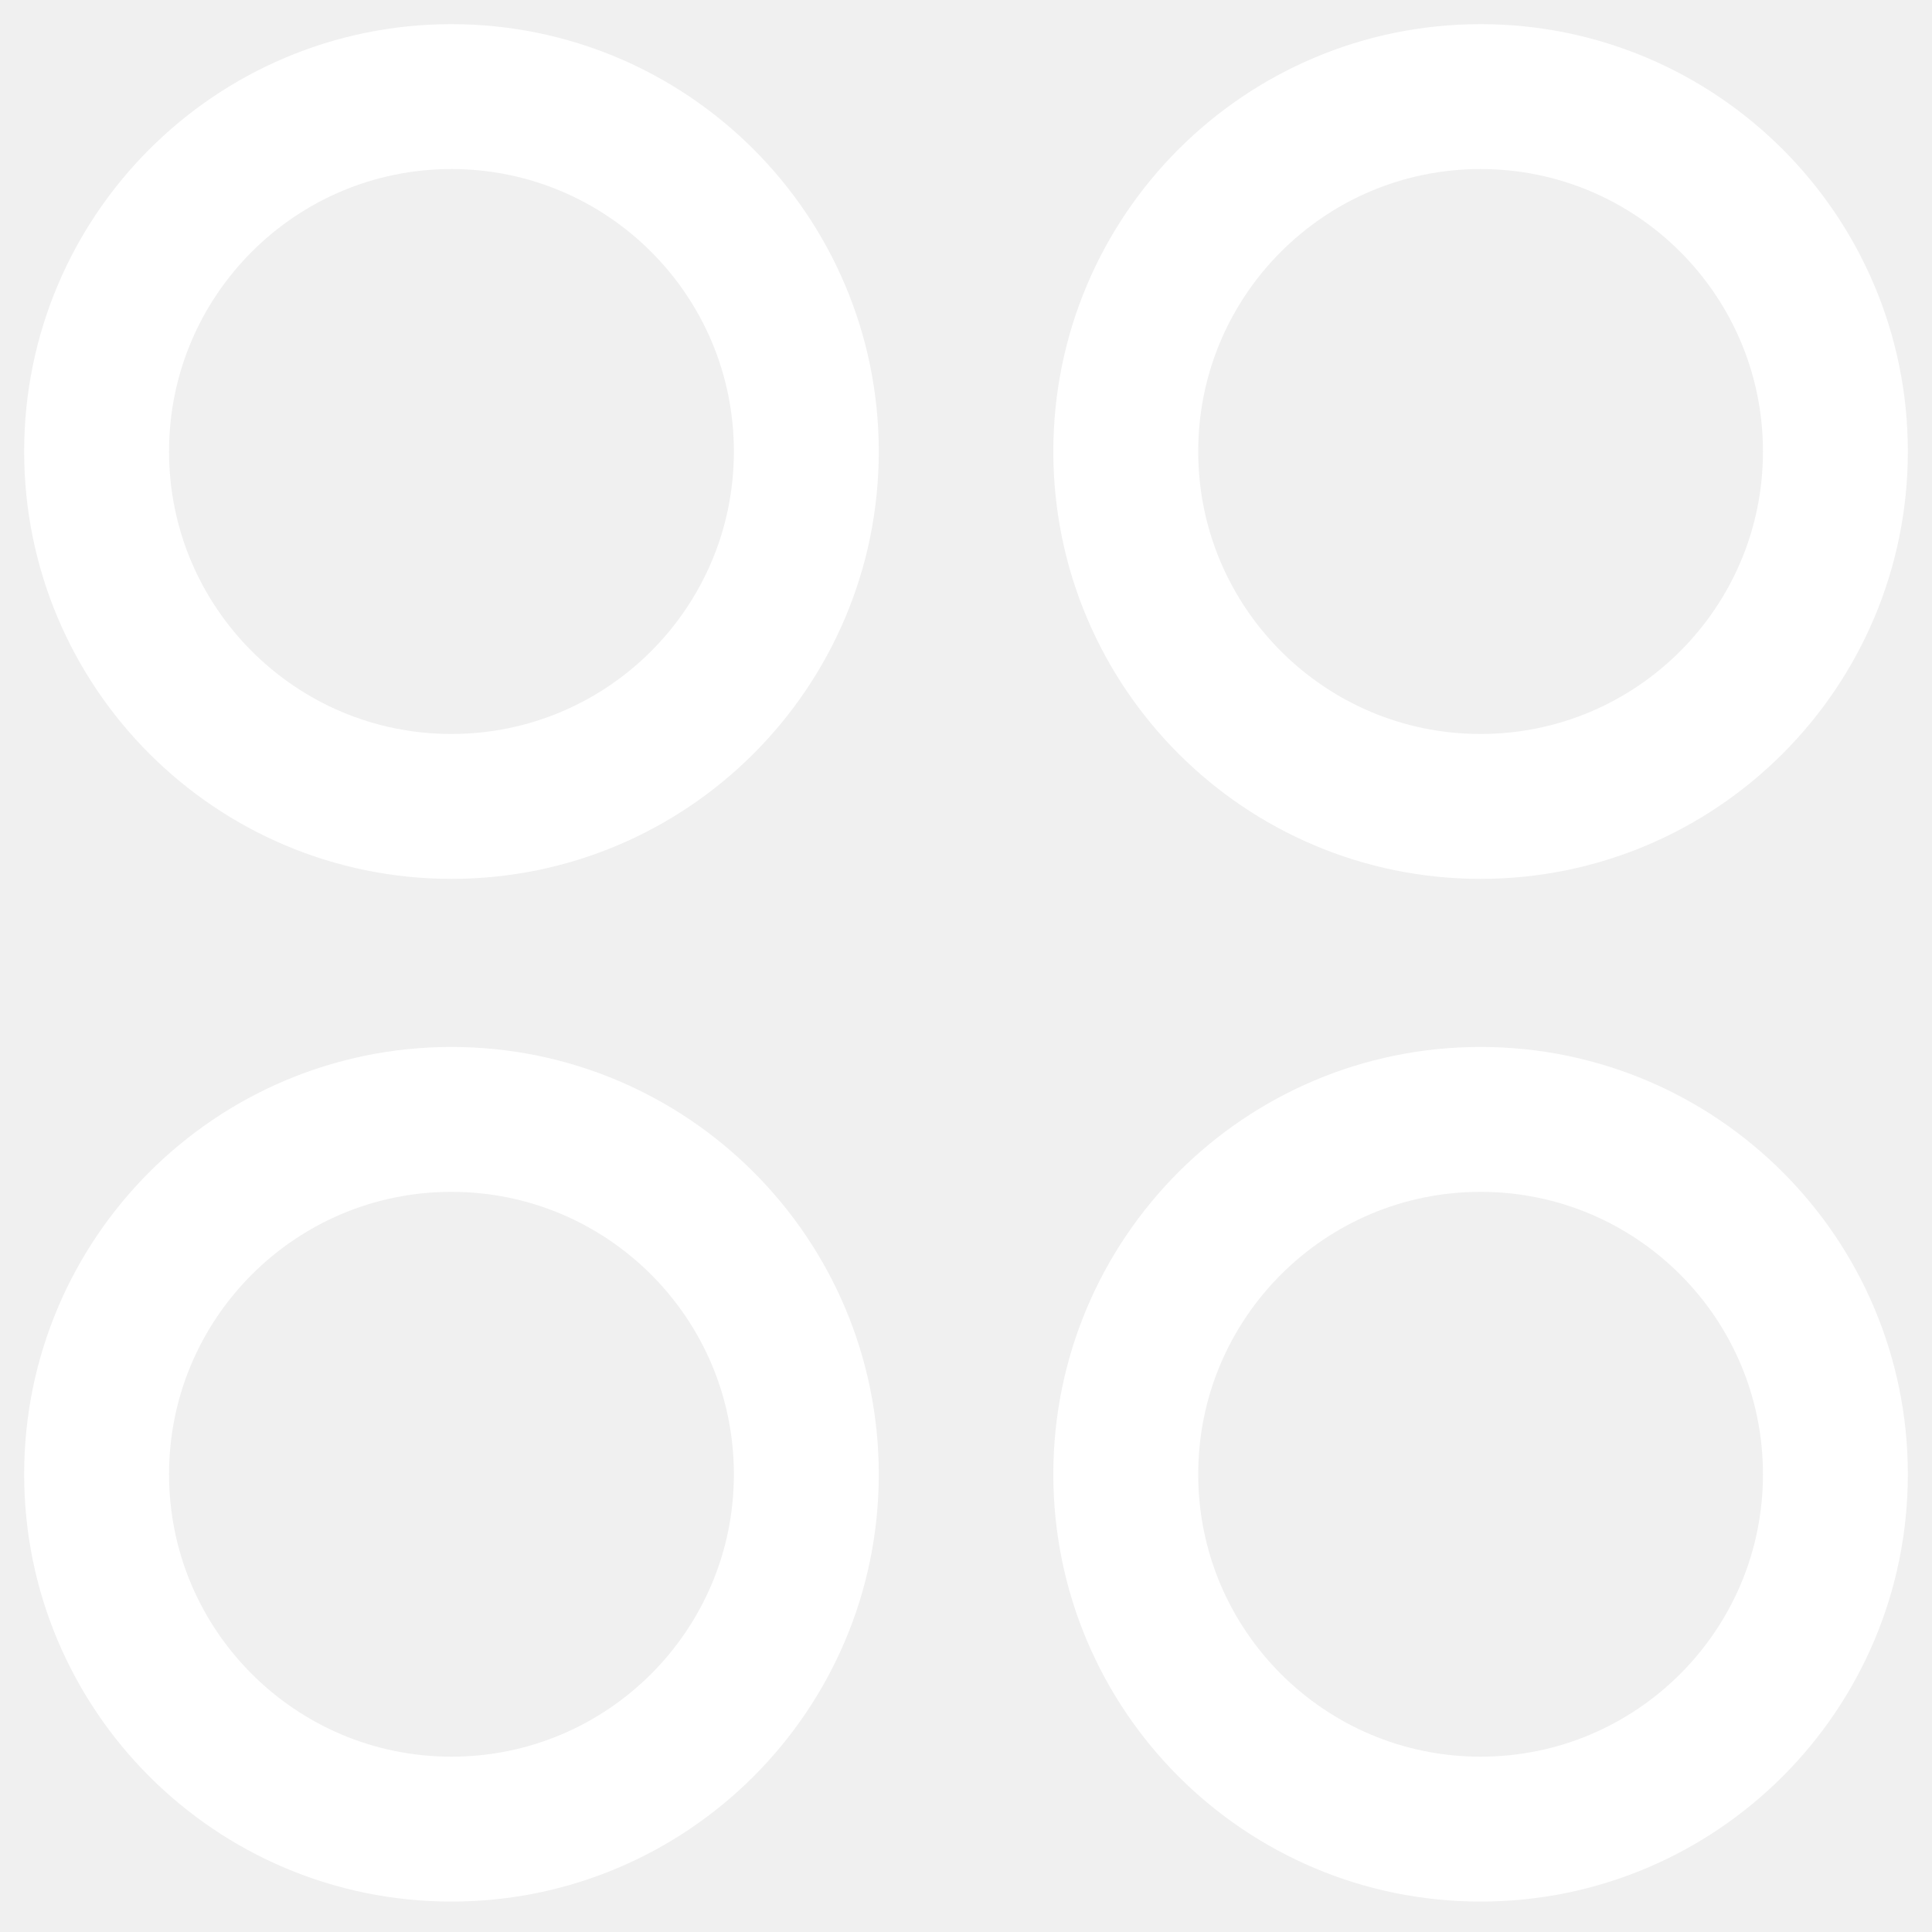
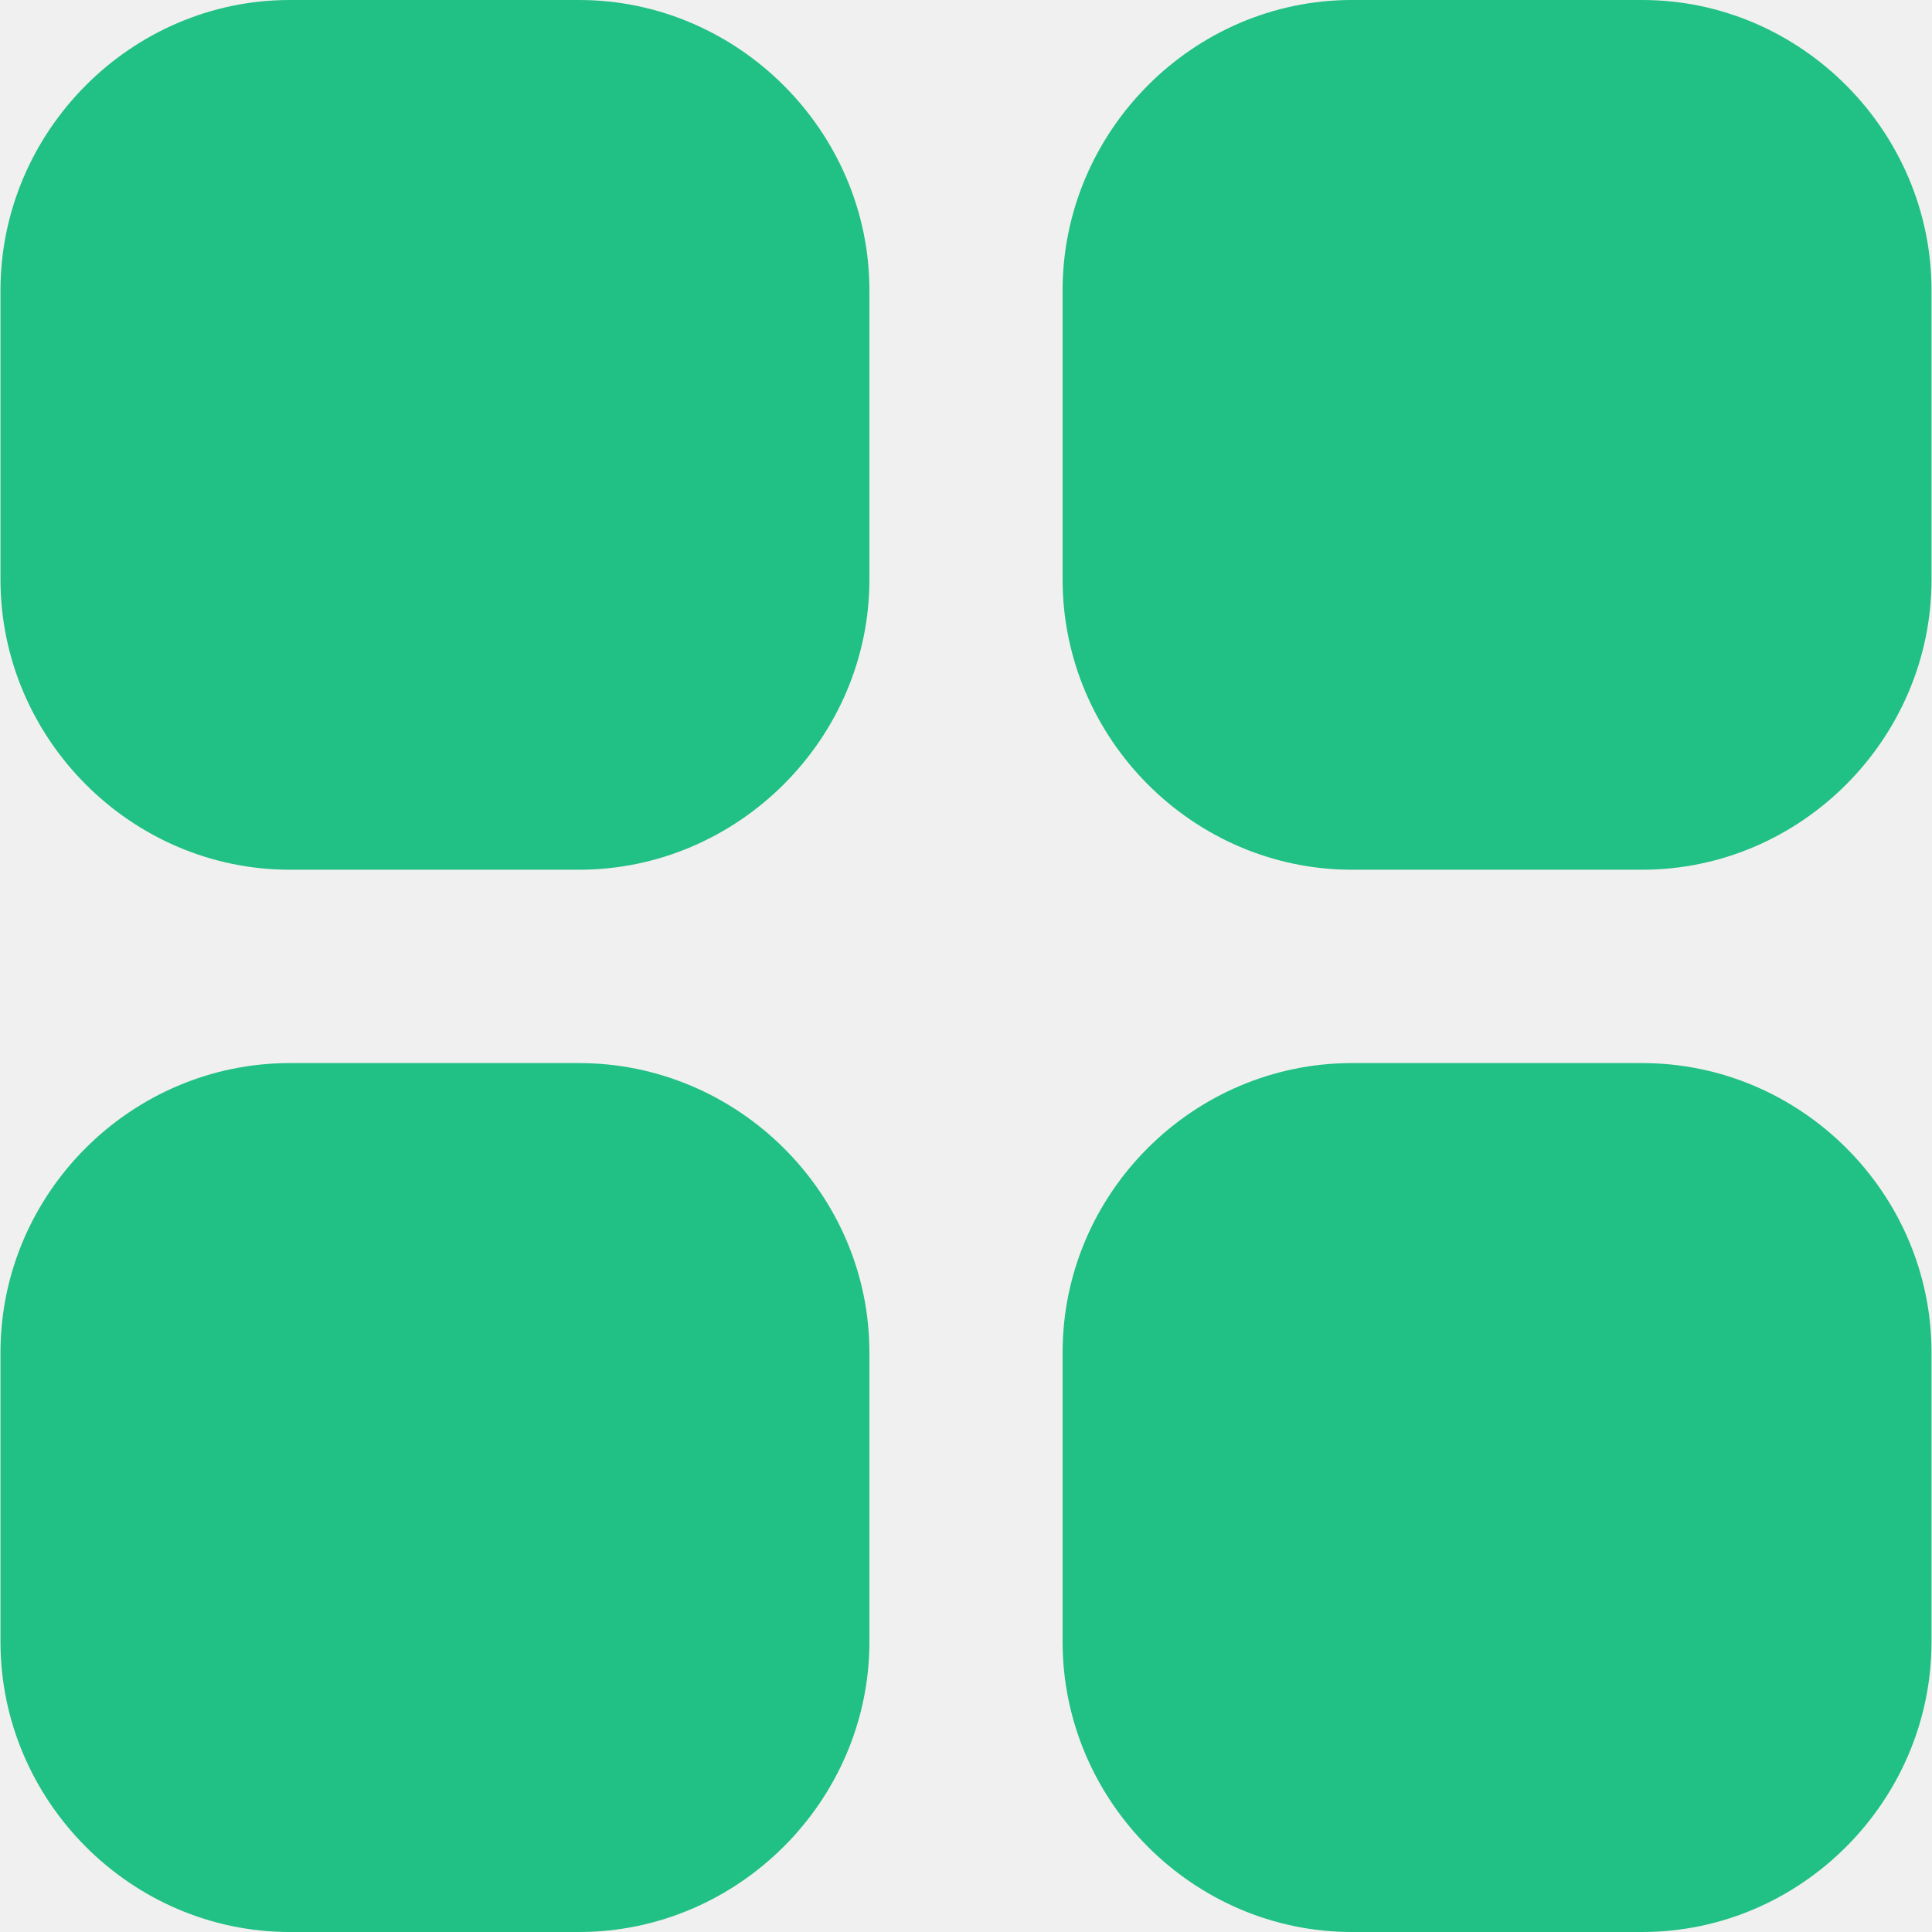
- <svg xmlns="http://www.w3.org/2000/svg" width="20" height="20" viewBox="0 0 20 20" fill="none">
-   <path fill-rule="evenodd" clip-rule="evenodd" d="M19 4.674C19 6.702 17.355 8.348 15.327 8.348C13.298 8.348 11.654 6.702 11.654 4.674C11.654 2.645 13.298 1 15.327 1C17.355 1 19 2.645 19 4.674Z" stroke="white" stroke-width="1.5" stroke-linecap="round" stroke-linejoin="round" />
-   <path fill-rule="evenodd" clip-rule="evenodd" d="M8.347 4.674C8.347 6.702 6.702 8.348 4.673 8.348C2.645 8.348 1 6.702 1 4.674C1 2.645 2.645 1 4.673 1C6.702 1 8.347 2.645 8.347 4.674Z" stroke="white" stroke-width="1.5" stroke-linecap="round" stroke-linejoin="round" />
-   <path fill-rule="evenodd" clip-rule="evenodd" d="M19 15.262C19 17.29 17.355 18.935 15.327 18.935C13.298 18.935 11.654 17.29 11.654 15.262C11.654 13.233 13.298 11.588 15.327 11.588C17.355 11.588 19 13.233 19 15.262Z" stroke="white" stroke-width="1.5" stroke-linecap="round" stroke-linejoin="round" />
-   <path fill-rule="evenodd" clip-rule="evenodd" d="M8.347 15.262C8.347 17.29 6.702 18.935 4.673 18.935C2.645 18.935 1 17.29 1 15.262C1 13.233 2.645 11.588 4.673 11.588C6.702 11.588 8.347 13.233 8.347 15.262Z" stroke="white" stroke-width="1.5" stroke-linecap="round" stroke-linejoin="round" />
+ <svg xmlns="http://www.w3.org/2000/svg" width="24" height="24" viewBox="0 0 24 24" fill="none">
+   <path d="M3.6 0C1.627 0 0.006 1.633 0.006 3.606V7.2C0.006 9.174 1.627 10.804 3.6 10.804H7.194C9.168 10.804 10.8 9.174 10.8 7.2V3.606C10.8 1.633 9.168 0 7.194 0L3.6 0ZM16.794 0C14.82 0 13.2 1.633 13.2 3.606V7.2C13.2 9.174 14.82 10.804 16.794 10.804H20.4C22.373 10.804 23.994 9.174 23.994 7.2V3.606C23.994 1.633 22.373 0 20.4 0L16.794 0ZM3.6 13.206C1.627 13.206 0.006 14.826 0.006 16.8V20.396C0.006 22.37 1.627 24 3.6 24H7.194C9.168 24 10.8 22.37 10.8 20.396V16.8C10.8 14.826 9.168 13.206 7.194 13.206H3.6ZM16.794 13.206C14.82 13.206 13.2 14.826 13.2 16.8V20.396C13.2 22.37 14.82 24 16.794 24H20.4C22.373 24 23.994 22.37 23.994 20.396V16.8C23.994 14.826 22.373 13.206 20.4 13.206H16.794Z" fill="#21C085" />
</svg>
